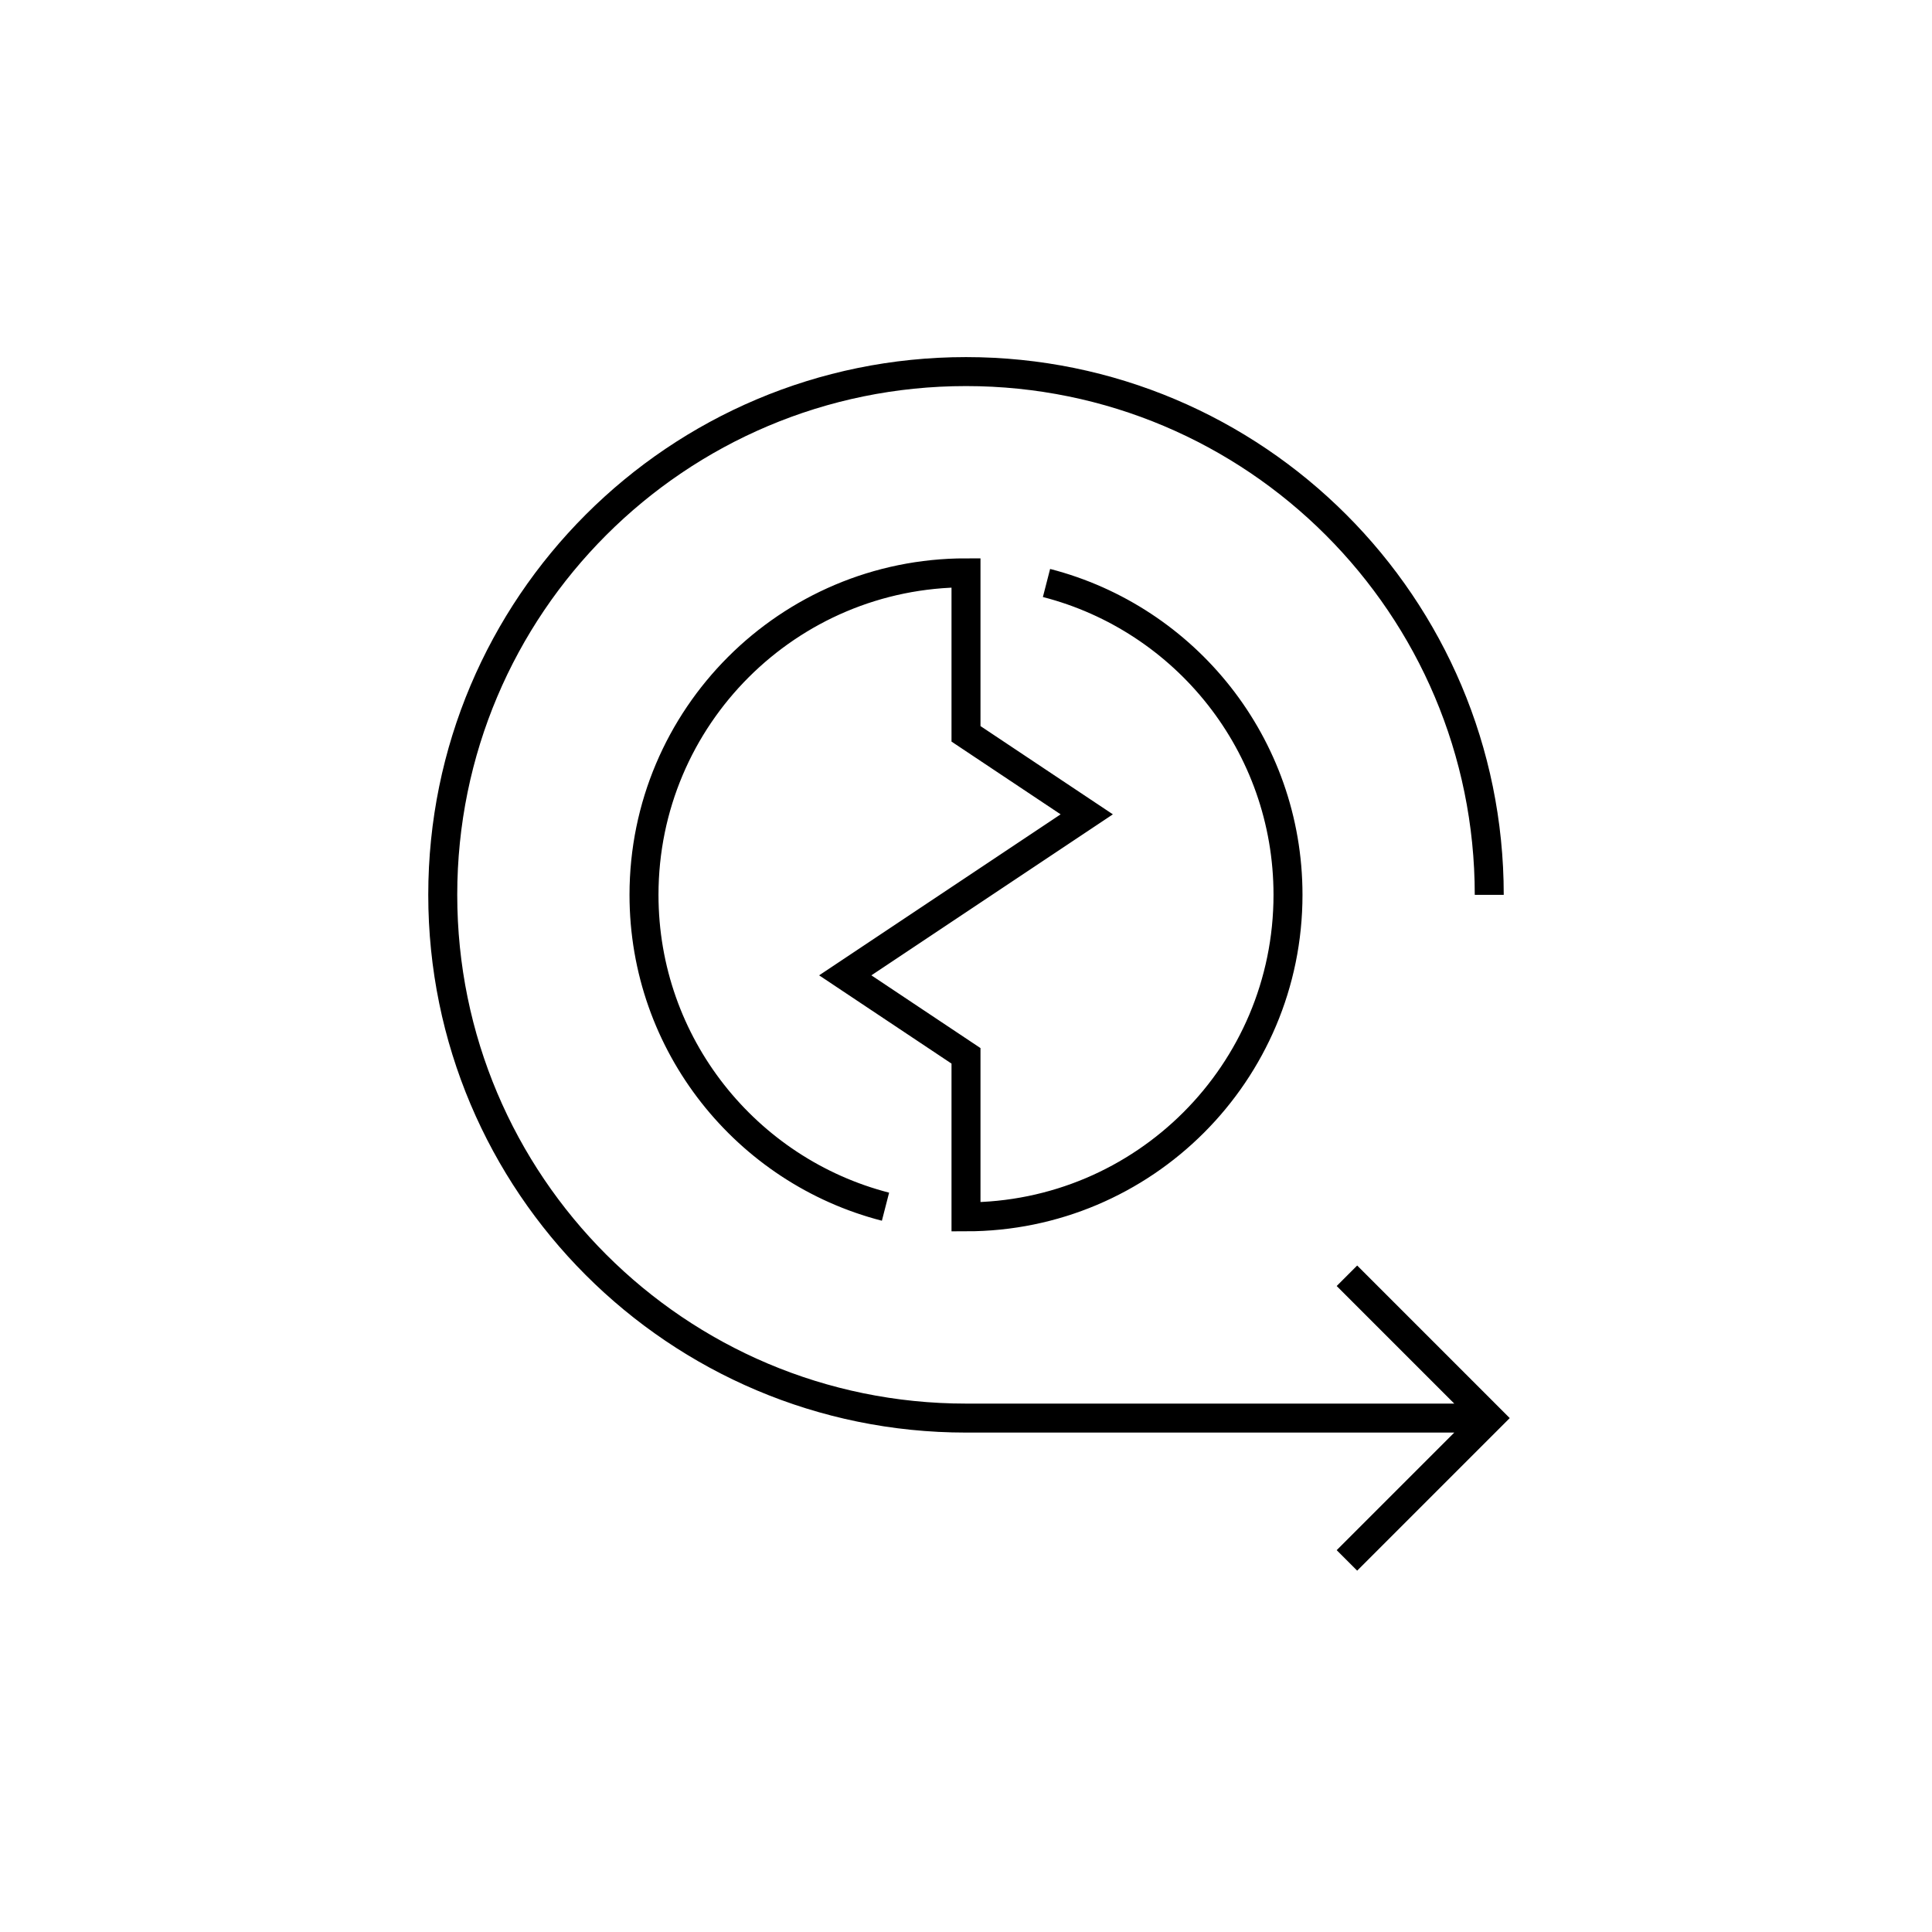
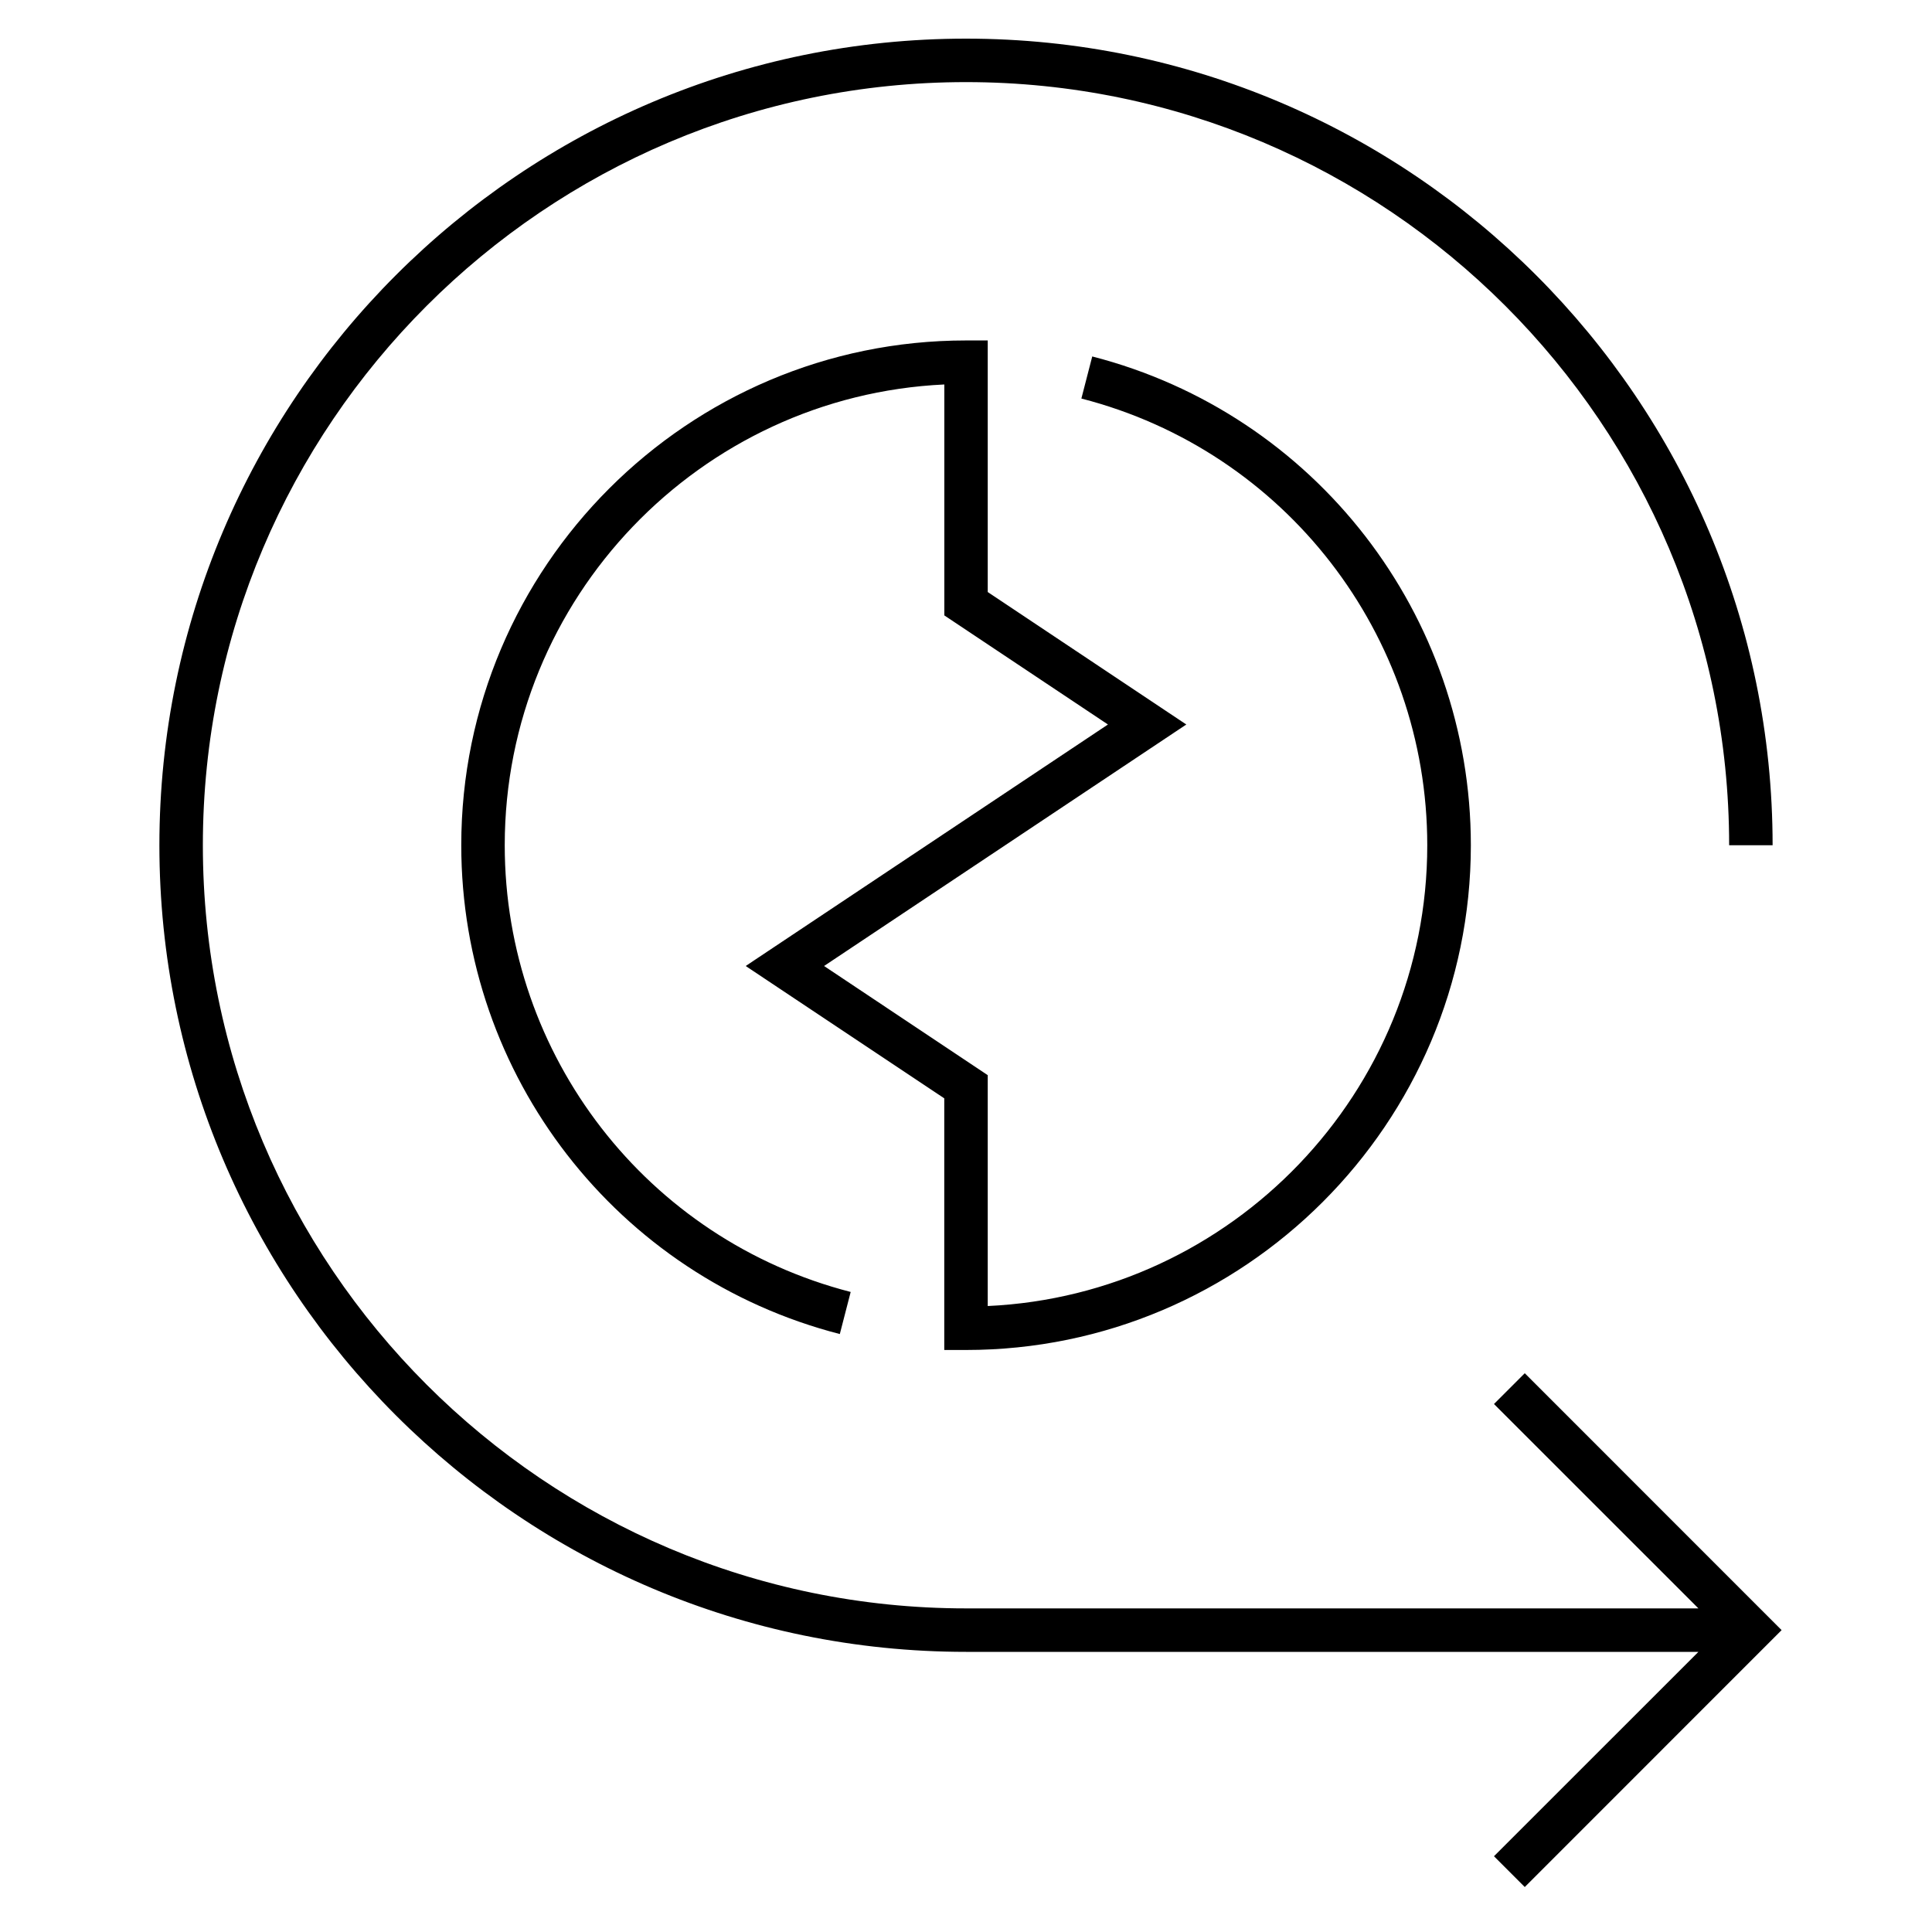
- <svg xmlns="http://www.w3.org/2000/svg" version="1.1" x="0px" y="0px" viewBox="0 0 48 48" style="enable-background:new 0 0 48 48;" xml:space="preserve">
-   <g id="reset_hybrid_cloud">
-     <path id="reset_hybrid_cloud_1_" style="fill:none;stroke:#000000;stroke-width:0.72;stroke-miterlimit:10;" d="M37,35.232H24   c-7.18,0-13-5.82-13-13s5.82-13,13-13s13,5.82,13,13 M33.464,38.768L37,35.232l-3.536-3.536 M22,29.98c-3.45-0.888-6-4.02-6-7.748   c0-4.418,3.582-8,8-8v4l3,2l-6,4l3,2v4c4.418,0,8-3.582,8-8c0-3.728-2.549-6.86-6-7.748" />
-   </g>
-   <g id="Layer_1">
- </g>
+ <svg xmlns="http://www.w3.org/2000/svg" version="1.1" id="Layer_1" x="0px" y="0px" viewBox="0 0 32 32" style="enable-background:new 0 0 32 32;" xml:space="preserve">
+   <path id="reset--hybrid--cloud_1_" d="M25.255,31.255l-0.51-0.51l3.386-3.385H16C8.633,27.36,2.64,21.367,2.64,14  S8.633,0.64,16,0.64S29.36,6.633,29.36,14h-0.72c0-6.97-5.67-12.64-12.64-12.64S3.36,7.03,3.36,14S9.03,26.64,16,26.64h12.131  l-3.386-3.385l0.51-0.51L29.509,27L25.255,31.255z M16,22.36h-0.36v-4.168L12.351,16l6-4l-2.71-1.807V6.368  C11.594,6.557,8.36,9.908,8.36,14c0,3.488,2.356,6.53,5.73,7.399l-0.18,0.697c-3.692-0.951-6.27-4.28-6.27-8.097  c0-4.61,3.75-8.36,8.36-8.36h0.36v4.167L19.649,12l-6,4l2.711,1.808v3.824c4.046-0.188,7.28-3.54,7.28-7.632  c0-3.488-2.355-6.531-5.729-7.399l0.18-0.697c3.691,0.95,6.271,4.28,6.271,8.097C24.36,18.609,20.609,22.36,16,22.36z" />
+   <rect id="_Transparent_Rectangle" style="fill:none;" width="32" height="32" />
</svg>
